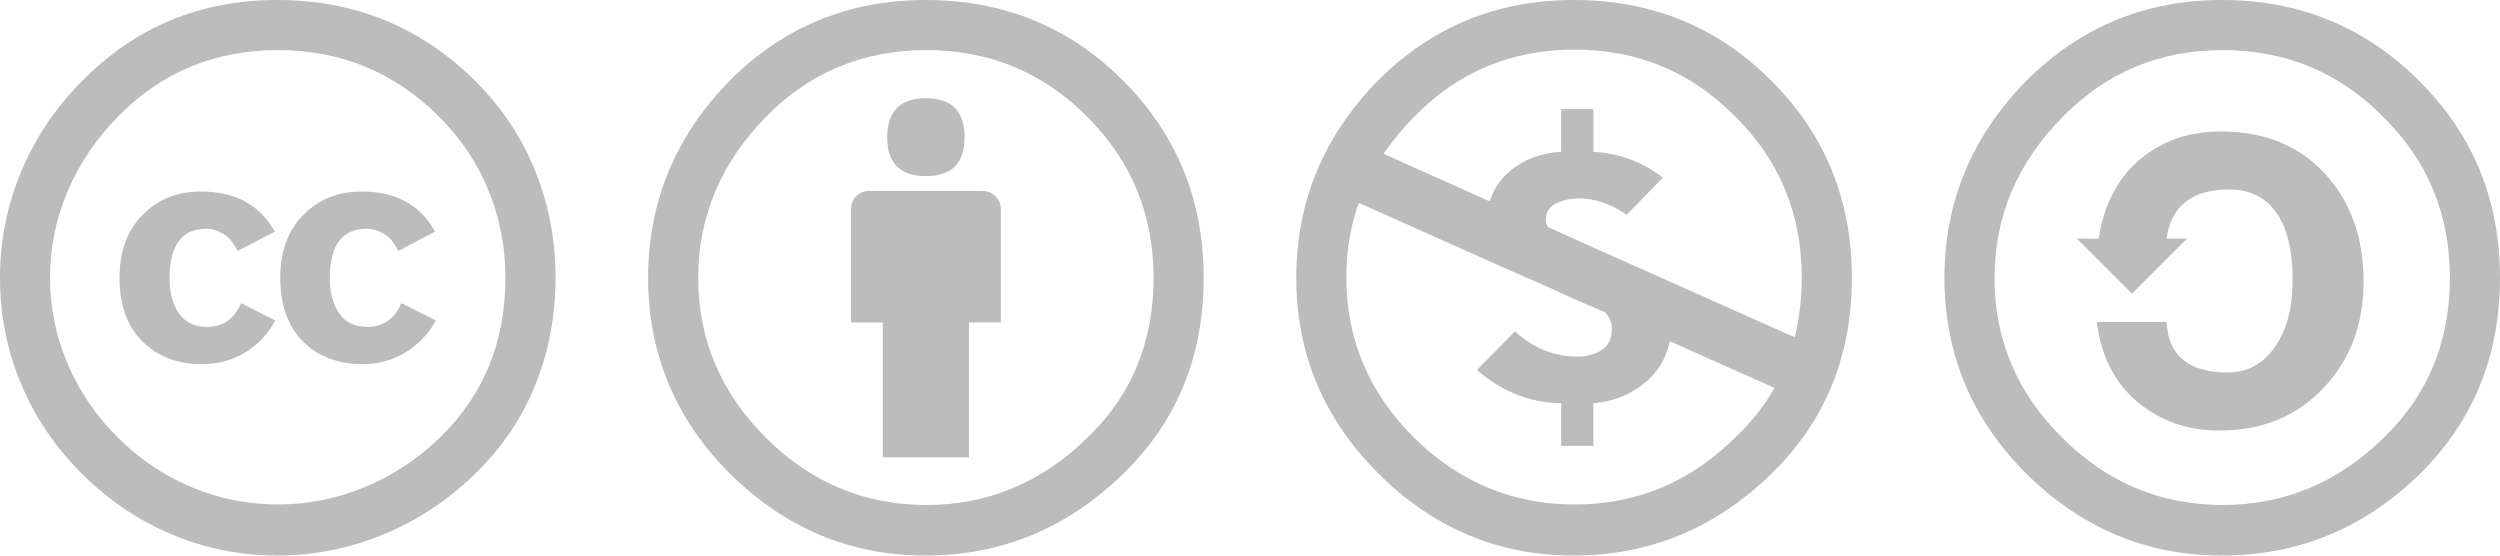
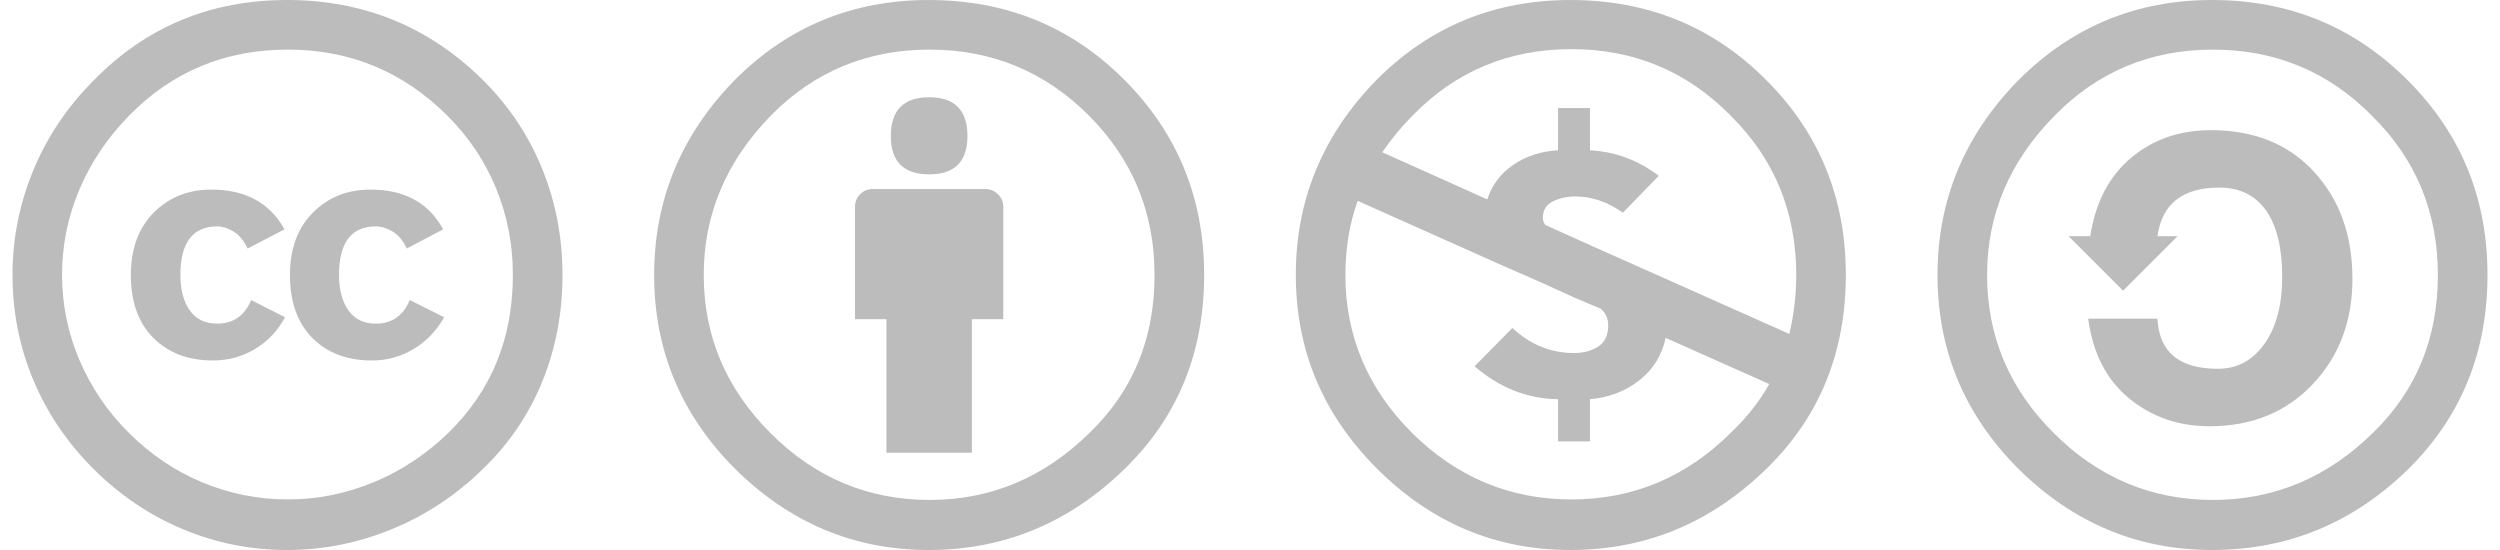
- <svg xmlns="http://www.w3.org/2000/svg" version="1.1" id="svg2759" x="0px" y="0px" width="90px" height="20px" viewBox="0 0 135 30" enable-background="new 0 0 135 30" xml:space="preserve">
+ <svg xmlns="http://www.w3.org/2000/svg" version="1.1" id="svg2759" x="0px" y="0px" width="100px" height="22px" viewBox="0 0 135 30" enable-background="new 0 0 135 30" xml:space="preserve">
  <path fill="#BCBCBC" d="M14.972,0c4.195,0,7.769,1.465,10.715,4.393c1.409,1.411,2.481,3.022,3.213,4.834  C29.632,11.04,30,12.963,30,14.999c0,2.054-0.363,3.978-1.085,5.771c-0.725,1.796-1.791,3.382-3.201,4.757  c-1.464,1.444-3.124,2.553-4.98,3.319C18.876,29.613,16.954,30,14.974,30c-1.982,0-3.881-0.379-5.692-1.139  c-1.812-0.759-3.438-1.857-4.875-3.294c-1.438-1.438-2.531-3.059-3.281-4.862C0.375,18.902,0,17,0,15  c0-1.982,0.379-3.888,1.138-5.719C1.897,7.45,3,5.812,4.446,4.366C7.302,1.457,10.812,0,14.972,0z M15.024,2.706  c-3.428,0-6.312,1.197-8.651,3.589c-1.179,1.196-2.085,2.54-2.719,4.031C3.019,11.816,2.703,13.375,2.703,15  c0,1.607,0.315,3.157,0.951,4.646c0.634,1.49,1.54,2.822,2.719,3.99c1.178,1.171,2.508,2.062,3.992,2.681  c1.48,0.614,3.034,0.924,4.659,0.924c1.607,0,3.164-0.312,4.676-0.938c1.51-0.625,2.869-1.524,4.085-2.704  c2.339-2.285,3.508-5.15,3.508-8.599c0-1.661-0.304-3.232-0.911-4.714c-0.605-1.482-1.49-2.804-2.65-3.964  C21.319,3.912,18.419,2.706,15.024,2.706z M14.838,12.51l-2.01,1.045c-0.215-0.445-0.478-0.759-0.79-0.938  c-0.312-0.18-0.604-0.268-0.871-0.268c-1.338,0-2.009,0.883-2.009,2.651c0,0.803,0.17,1.446,0.509,1.928  c0.34,0.482,0.84,0.724,1.5,0.724c0.876,0,1.491-0.428,1.85-1.285l1.849,0.938c-0.394,0.732-0.938,1.31-1.636,1.729  c-0.694,0.42-1.463,0.629-2.303,0.629c-1.339,0-2.42-0.41-3.242-1.231c-0.82-0.82-1.231-1.965-1.231-3.429  c0-1.429,0.416-2.562,1.246-3.401s1.879-1.26,3.147-1.26C12.704,10.34,14.034,11.062,14.838,12.51z M23.489,12.51l-1.982,1.045  c-0.214-0.445-0.478-0.759-0.79-0.938c-0.312-0.18-0.612-0.268-0.896-0.268c-1.339,0-2.011,0.883-2.011,2.651  c0,0.803,0.172,1.446,0.511,1.928c0.339,0.482,0.838,0.724,1.5,0.724c0.875,0,1.491-0.428,1.848-1.285l1.875,0.938  c-0.41,0.732-0.964,1.31-1.66,1.729s-1.455,0.629-2.276,0.629c-1.356,0-2.44-0.41-3.254-1.231c-0.812-0.82-1.22-1.965-1.22-3.429  c0-1.429,0.415-2.562,1.246-3.401c0.83-0.84,1.879-1.26,3.146-1.26C21.382,10.34,22.704,11.062,23.489,12.51z" />
  <path fill="#BCBCBC" d="M49.974,0.001c4.213,0,7.767,1.446,10.659,4.339c2.91,2.911,4.366,6.465,4.366,10.661  c0,4.214-1.43,7.723-4.287,10.526C57.677,28.509,54.097,30,49.974,30c-4.056,0-7.572-1.473-10.555-4.42  c-2.945-2.947-4.42-6.473-4.42-10.579s1.475-7.66,4.42-10.66C42.312,1.447,45.829,0.001,49.974,0.001z M50.024,2.706  c-3.409,0-6.293,1.197-8.65,3.59c-2.447,2.5-3.67,5.402-3.67,8.705c0,3.321,1.214,6.196,3.643,8.624  c2.428,2.43,5.321,3.644,8.678,3.644c3.341,0,6.252-1.224,8.732-3.671c2.357-2.268,3.536-5.133,3.536-8.598  c0-3.41-1.196-6.312-3.589-8.705S53.419,2.706,50.024,2.706z M54.044,11.277v6.133H52.33v7.285h-4.661v-7.283h-1.714v-6.135  c0-0.269,0.094-0.495,0.28-0.684c0.188-0.188,0.416-0.281,0.684-0.281h6.161c0.25,0,0.474,0.095,0.669,0.281  C53.945,10.782,54.044,11.01,54.044,11.277z M47.909,7.421c0-1.41,0.695-2.116,2.09-2.116s2.089,0.705,2.089,2.116  c0,1.394-0.696,2.089-2.089,2.089S47.909,8.812,47.909,7.421z" />
  <path fill="#BCBCBC" d="M84.973,0.001c4.213,0,7.768,1.446,10.66,4.339C98.543,7.232,100,10.786,100,15.001  c0,4.214-1.43,7.723-4.287,10.526C92.678,28.509,89.098,30,84.973,30c-4.07,0-7.59-1.481-10.553-4.445  c-2.947-2.946-4.421-6.465-4.421-10.554c0-4.106,1.474-7.661,4.421-10.661C77.311,1.447,80.83,0.001,84.973,0.001z M73.375,10.956  c-0.447,1.231-0.671,2.581-0.671,4.045c0,3.321,1.214,6.196,3.644,8.624c2.445,2.412,5.338,3.617,8.678,3.617  c3.377,0,6.285-1.224,8.732-3.67c0.875-0.841,1.562-1.716,2.062-2.625l-5.65-2.519c-0.197,0.945-0.676,1.72-1.434,2.316  c-0.762,0.598-1.656,0.941-2.693,1.031v2.303h-1.74v-2.303c-1.66-0.019-3.18-0.615-4.553-1.796l2.061-2.088  c0.982,0.91,2.1,1.365,3.35,1.365c0.518,0,0.961-0.115,1.326-0.35c0.365-0.23,0.551-0.614,0.551-1.15  c0-0.377-0.135-0.68-0.402-0.912l-1.447-0.615l-1.768-0.804l-2.383-1.045L73.375,10.956z M85.025,2.68  c-3.41,0-6.295,1.205-8.65,3.615c-0.59,0.59-1.145,1.26-1.662,2.01l5.732,2.571c0.25-0.786,0.725-1.415,1.42-1.889  s1.51-0.736,2.438-0.79V5.893h1.742v2.305c1.375,0.072,2.625,0.535,3.75,1.393L87.84,11.6c-0.842-0.59-1.697-0.884-2.572-0.884  c-0.465,0-0.879,0.089-1.244,0.269c-0.365,0.179-0.551,0.481-0.551,0.91c0,0.125,0.045,0.25,0.135,0.375l1.9,0.857l1.312,0.589  l2.41,1.071l7.688,3.428c0.252-1.053,0.377-2.125,0.377-3.214c0-3.446-1.197-6.348-3.59-8.706  C91.33,3.885,88.436,2.68,85.025,2.68z" />
  <path fill="#BCBCBC" d="M119.973,0c4.195,0,7.75,1.456,10.66,4.366C133.543,7.26,135,10.804,135,15c0,4.197-1.43,7.714-4.287,10.554  c-3.018,2.963-6.598,4.445-10.74,4.445c-4.055,0-7.57-1.473-10.553-4.42C106.473,22.634,105,19.107,105,15  c0-4.089,1.473-7.633,4.42-10.633C112.33,1.456,115.848,0,119.973,0z M120.025,2.706c-3.41,0-6.295,1.206-8.65,3.617  c-2.447,2.481-3.67,5.375-3.67,8.678c0,3.339,1.213,6.214,3.643,8.625c2.428,2.43,5.32,3.643,8.678,3.643  c3.34,0,6.252-1.223,8.732-3.668c2.357-2.287,3.535-5.151,3.535-8.599c0-3.428-1.195-6.321-3.588-8.678  C126.33,3.911,123.436,2.706,120.025,2.706z M113.33,12.884c0.285-1.84,1.025-3.264,2.223-4.271c1.197-1.009,2.65-1.513,4.365-1.513  c2.355,0,4.232,0.758,5.625,2.275s2.09,3.464,2.09,5.839c0,2.304-0.723,4.22-2.17,5.745c-1.447,1.527-3.32,2.291-5.625,2.291  c-1.697,0-3.16-0.51-4.395-1.527c-1.232-1.017-1.973-2.465-2.223-4.34h3.777c0.09,1.822,1.188,2.732,3.295,2.732  c1.053,0,1.902-0.455,2.545-1.365s0.965-2.125,0.965-3.643c0-1.59-0.295-2.8-0.883-3.629c-0.59-0.83-1.439-1.246-2.547-1.246  c-2,0-3.125,0.883-3.375,2.65h1.1l-2.973,2.975l-2.975-2.975L113.33,12.884L113.33,12.884z" />
</svg>
